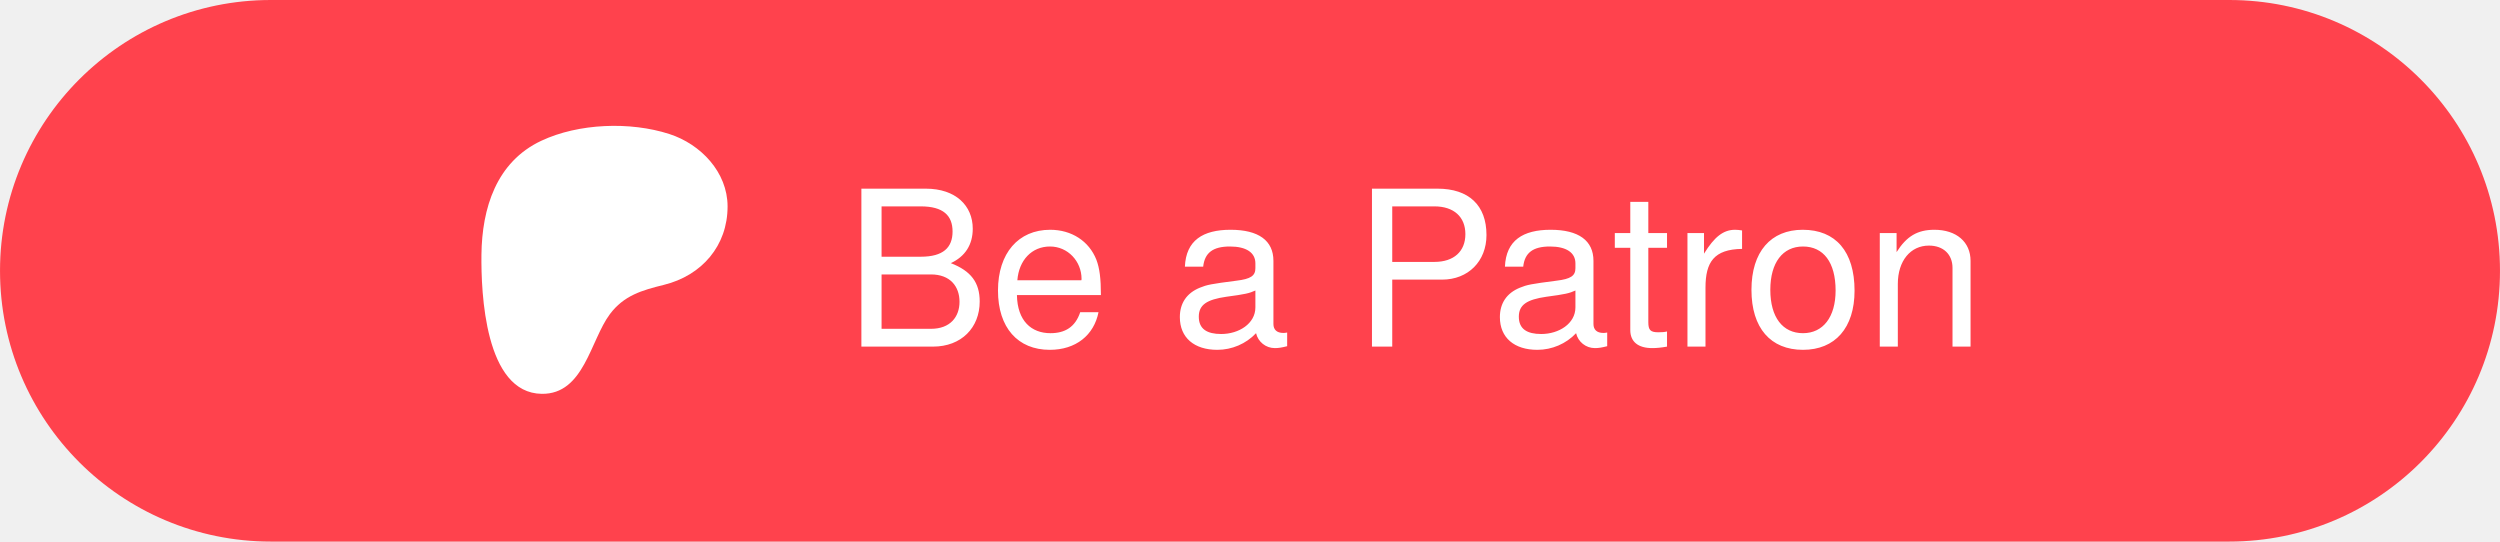
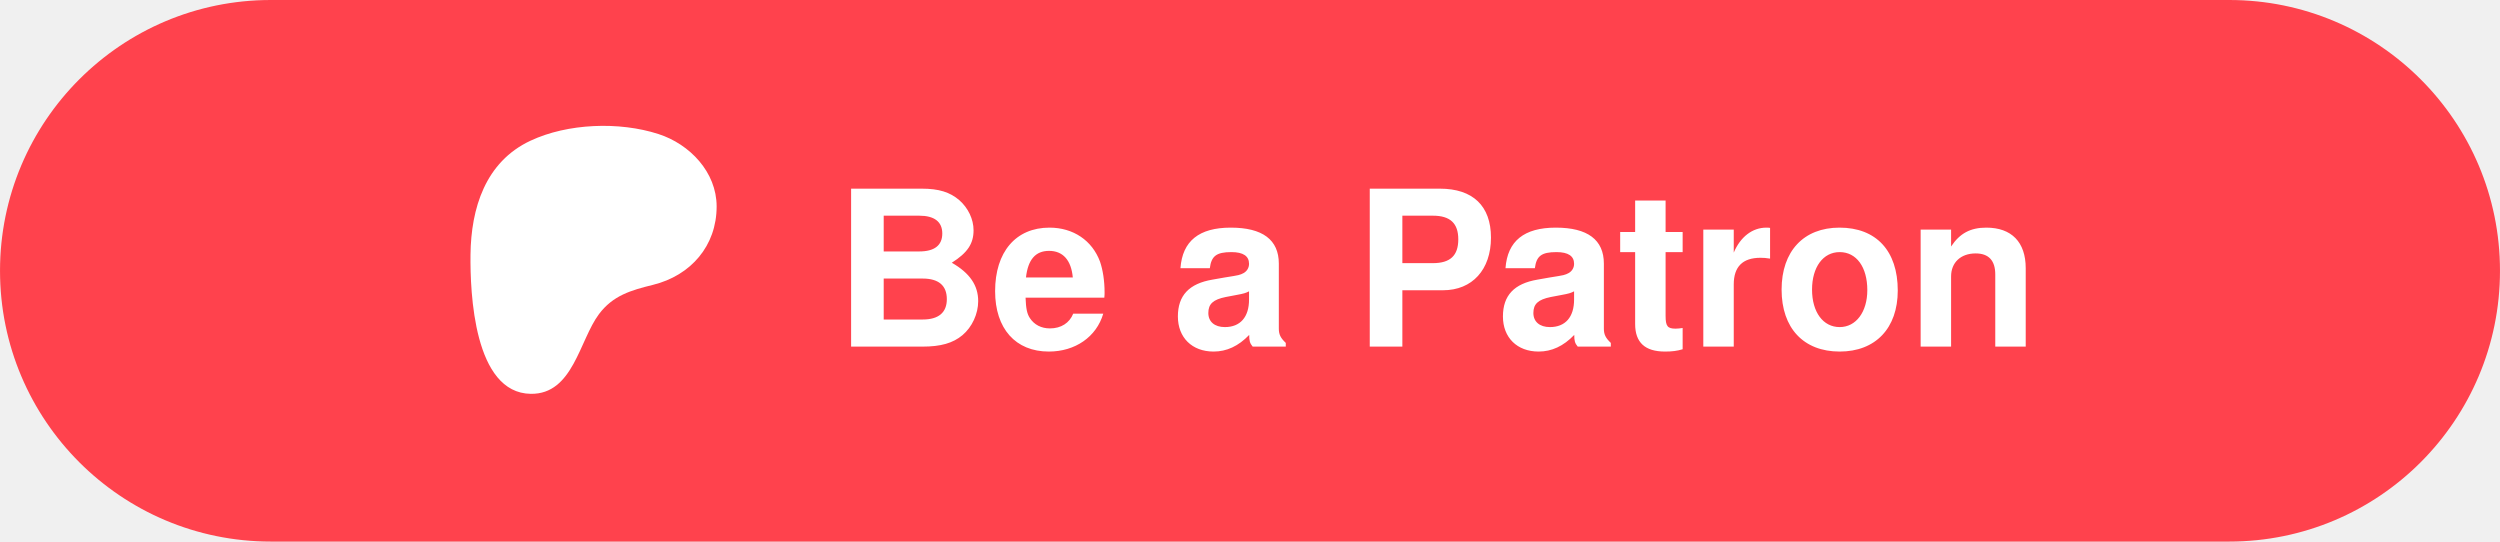
<svg xmlns="http://www.w3.org/2000/svg" width="161.549" height="34.996" viewBox="0 0 457 99">
  <rect width="457" height="99" rx="49.5" ry="49.5" style="fill:#ff424d" />
-   <text data-name="Be a Patron" style="fill:#fff;font-size:41.086px;font-family:&quot;Helvetica Neue&quot;;font-weight:500" transform="matrix(.968 0 0 .964 154.314 63.362)">Be a Patron</text>
-   <path d="M133 37.724c-.009-6.255-4.91-11.381-10.66-13.231-7.141-2.3-16.559-1.964-23.378 1.234C90.7 29.6 88.1 38.094 88.006 46.562c-.079 6.963.62 25.3 11.026 25.432 7.732.1 8.883-9.806 12.461-14.575 2.546-3.393 5.824-4.352 9.858-5.344 6.934-1.707 11.66-7.146 11.649-14.351Z" style="fill-rule:evenodd;fill:#fff" />
+   <text data-name="Be a Patron" style="fill:#fff;font-size:41.086px;font-family:Helvetica;font-weight:700" transform="matrix(.968 0 0 .964 152.314 63.362)">Be a Patron</text>
+   <path d="M131 37.724c-.009-6.255-4.91-11.381-10.66-13.231-7.141-2.3-16.559-1.964-23.378 1.234C88.7 29.6 86.1 38.094 86.006 46.562c-.079 6.963.62 25.3 11.026 25.432 7.732.1 8.883-9.806 12.461-14.575 2.546-3.393 5.824-4.352 9.858-5.344 6.934-1.707 11.66-7.146 11.649-14.351Z" style="fill-rule:evenodd;fill:#fff" />
</svg>
